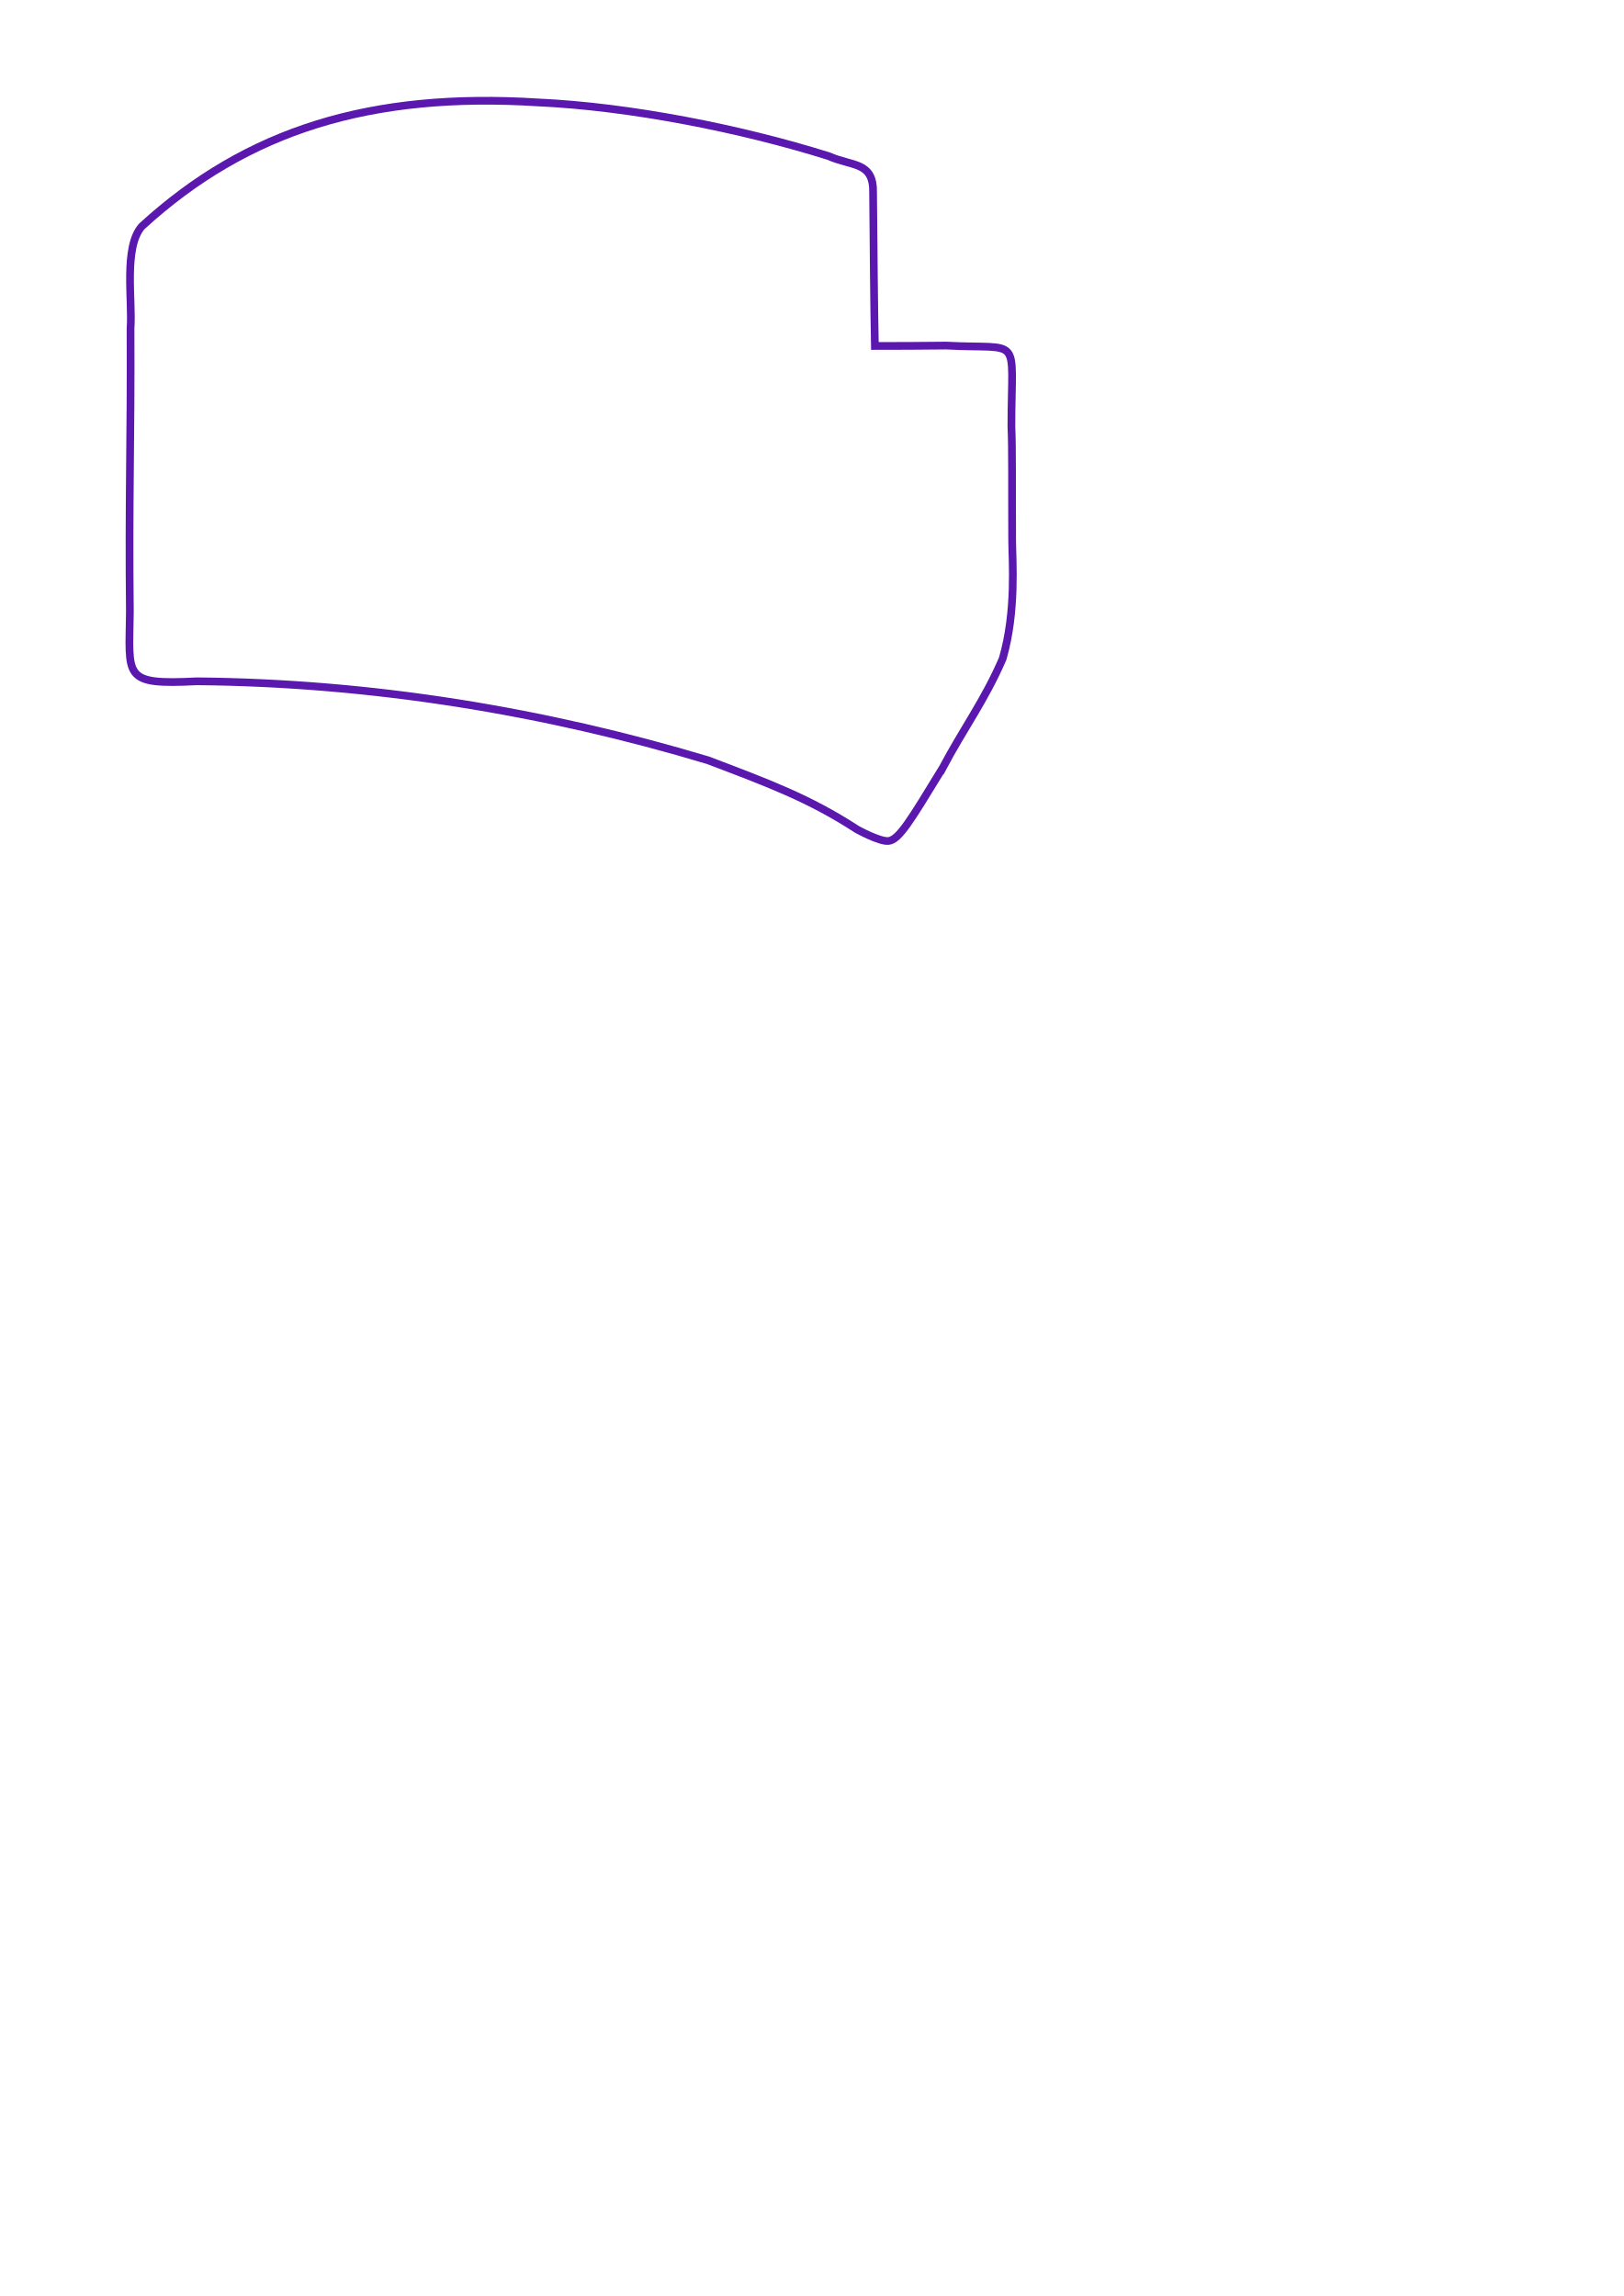
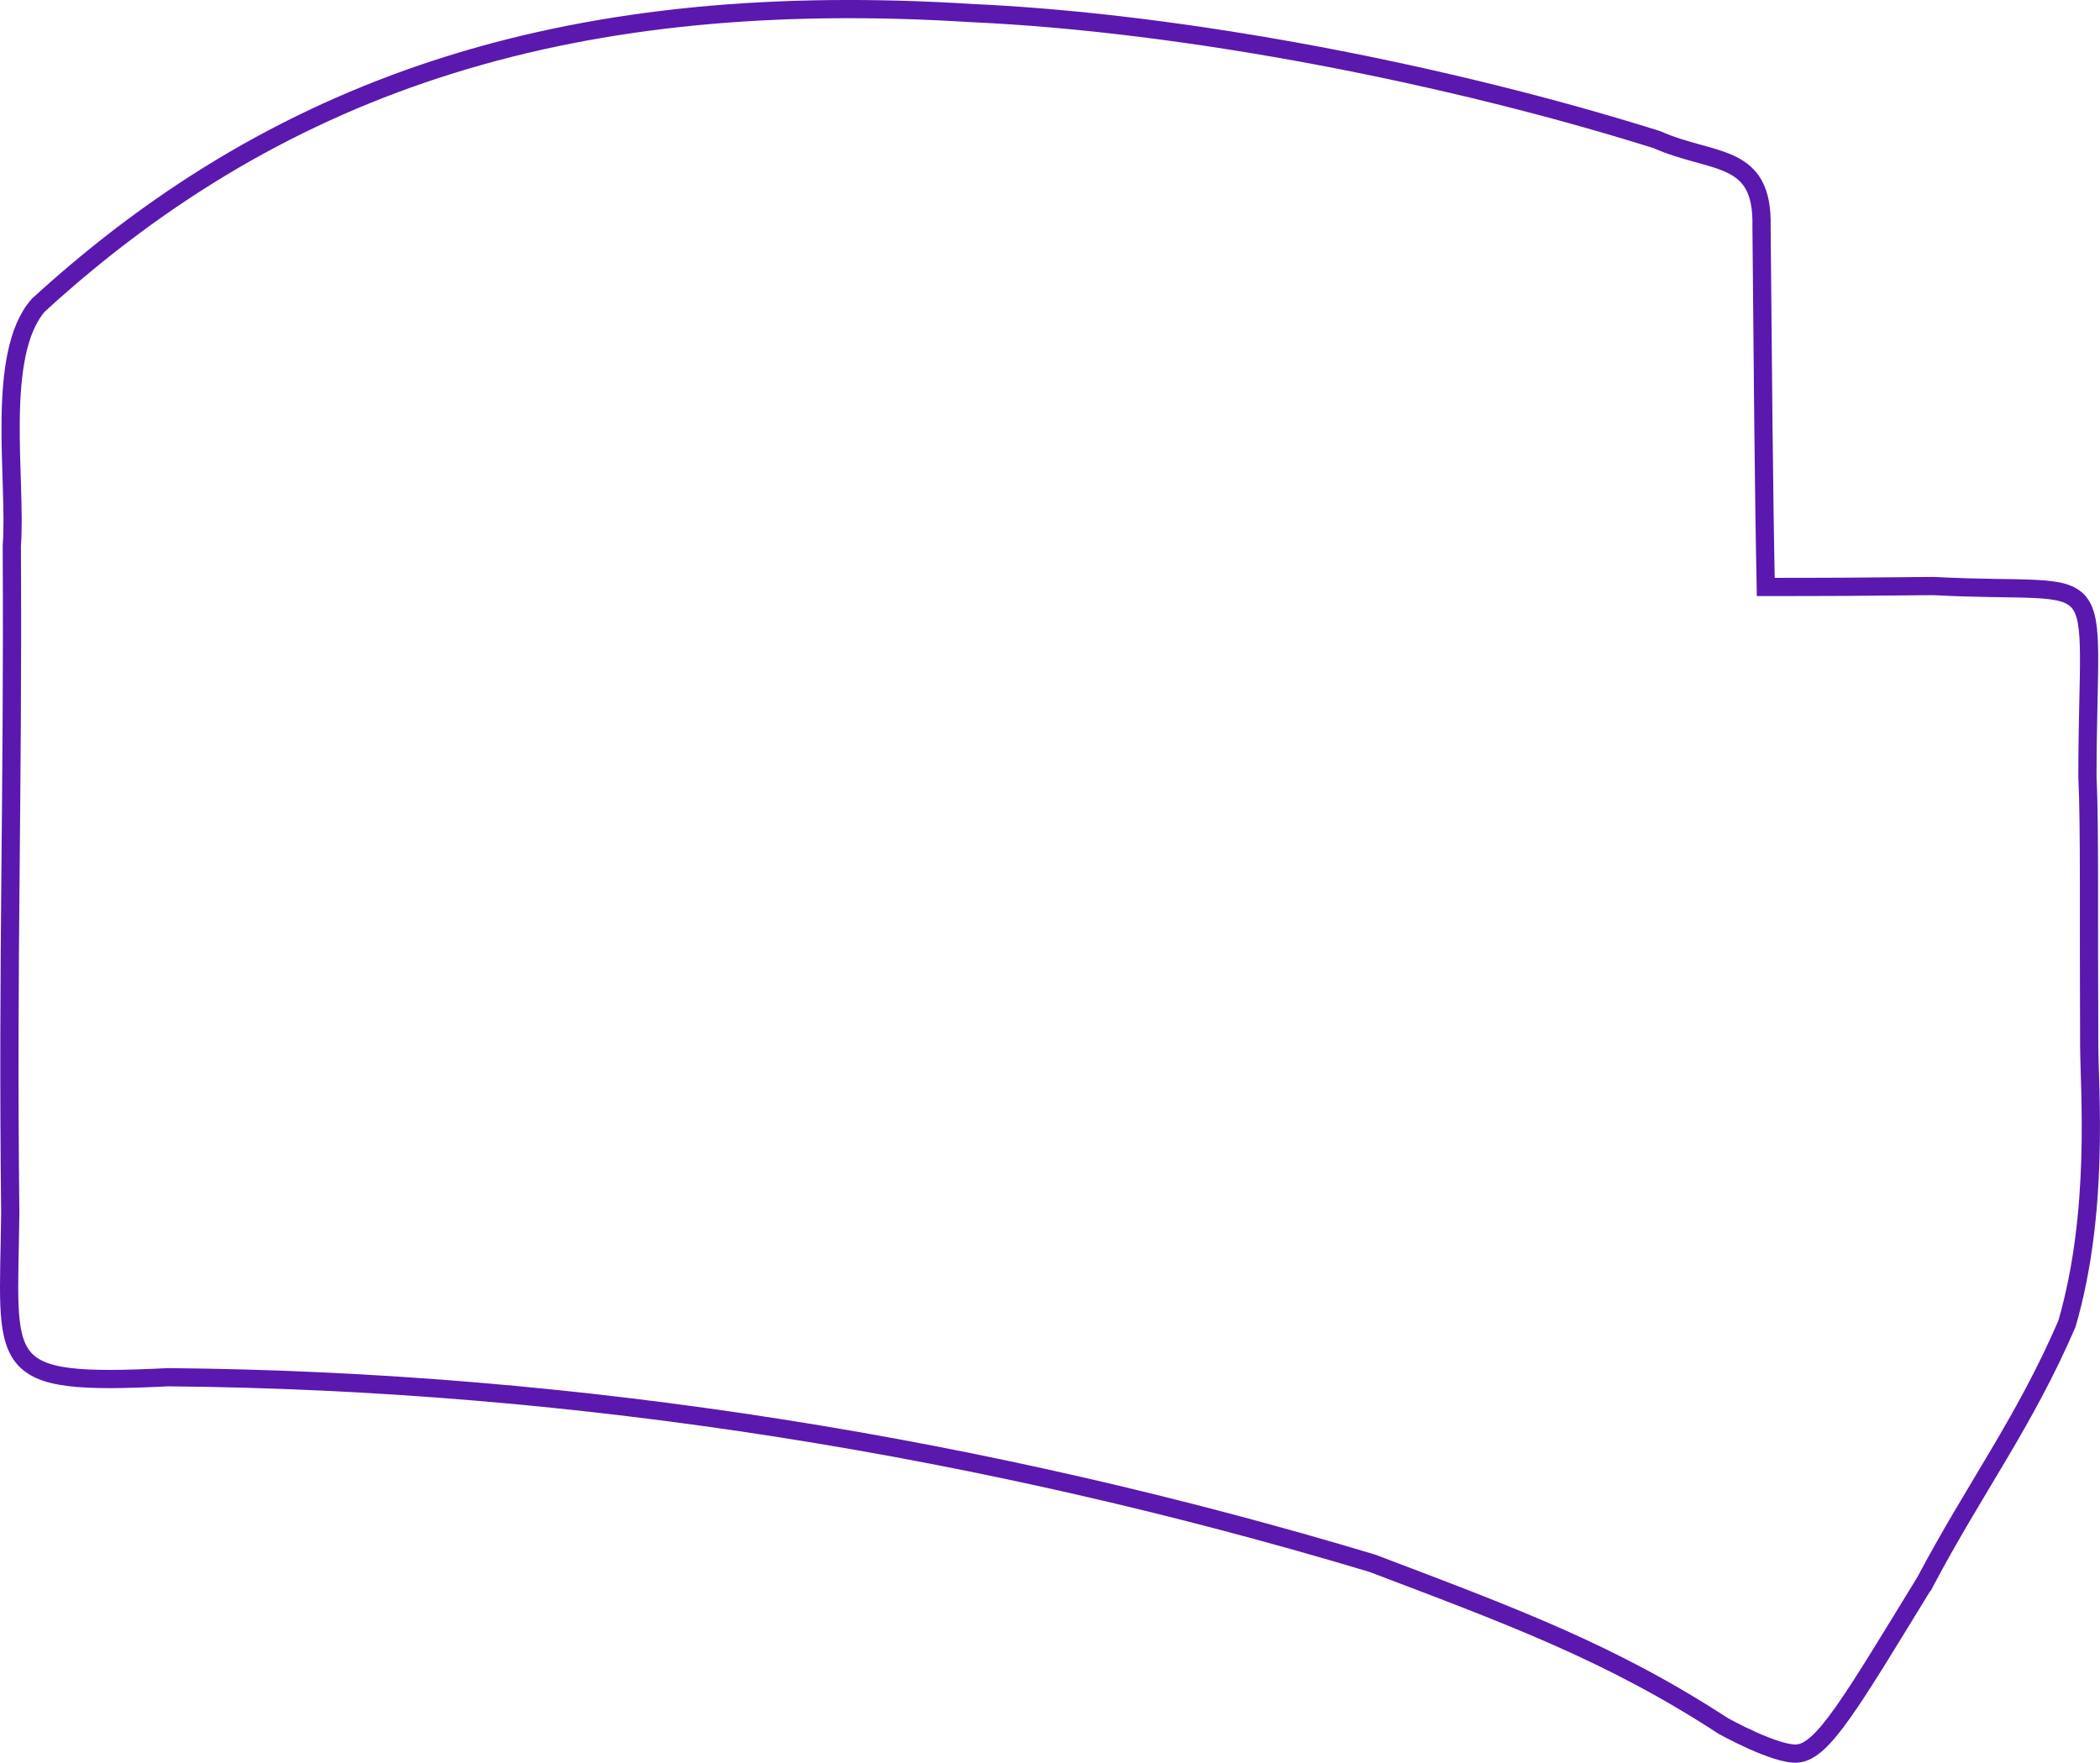
- <svg xmlns="http://www.w3.org/2000/svg" width="210mm" height="297mm" viewBox="10 9 210 297" version="1.1" id="svg1" xml:space="preserve">
+ <svg xmlns="http://www.w3.org/2000/svg" width="115.263mm" height="96.761mm" viewBox="10 9 115.263 96.761" version="1.1" id="svg1" xml:space="preserve">
  <defs id="defs1" />
-   <path style="display:inline;fill:none;stroke:#5a18ae;stroke-opacity:1" d="m 131.9,108.366 c 2.76,-5.207 5.446,-8.753 7.782,-14.164 1.787,-6.145 1.237,-12.749 1.224,-15.285 -0.035,-6.969 0.033,-12.037 -0.097,-14.748 0.007,-12.113 1.558,-9.933 -8.437,-10.468 -4.266,0.04 -5.189,0.05 -9.219,0.051 -0.113,-5.553 -0.163,-12.243 -0.233,-19.769 0.104,-4.119 -2.655,-3.419 -5.744,-4.786 -11.328,-3.562 -25.753,-6.412 -37.631,-6.95 -21.482,-1.344 -37.526,3.507 -51.205,16.034 -2.382,2.714 -1.184,9.626 -1.457,13.216 0.075,14.41 -0.247,22.227 -0.085,36.629 -0.091,8.485 -1.006,9.482 8.665,9.004 22.631,0.196 44.982,3.871 66.098,10.213 7.699,2.923 13.097,4.915 19.269,8.937 0,0 2.896,1.61 4.068,1.505 1.393,-0.125 2.911,-2.738 7.001,-9.42 z" id="path3" />
+   <path style="display:inline;fill:none;stroke:#5a18ae;stroke-opacity:1" d="m 115.665,95.834 c 2.76,-5.207 5.446,-8.753 7.782,-14.164 1.787,-6.145 1.237,-12.749 1.224,-15.285 -0.035,-6.969 0.033,-12.037 -0.097,-14.748 0.007,-12.113 1.558,-9.933 -8.437,-10.468 -4.266,0.04 -5.189,0.05 -9.219,0.051 -0.113,-5.553 -0.163,-12.243 -0.233,-19.769 0.104,-4.119 -2.655,-3.419 -5.744,-4.786 C 89.613,13.105 75.187,10.254 63.31,9.716 41.828,8.372 25.784,13.223 12.105,25.75 c -2.382,2.714 -1.184,9.626 -1.457,13.216 0.075,14.41 -0.247,22.227 -0.085,36.629 -0.091,8.485 -1.006,9.482 8.665,9.004 22.631,0.196 44.982,3.871 66.098,10.213 7.699,2.923 13.097,4.915 19.269,8.937 0,0 2.896,1.61 4.068,1.505 1.393,-0.125 2.911,-2.738 7.001,-9.42 z" id="path3" />
</svg>
